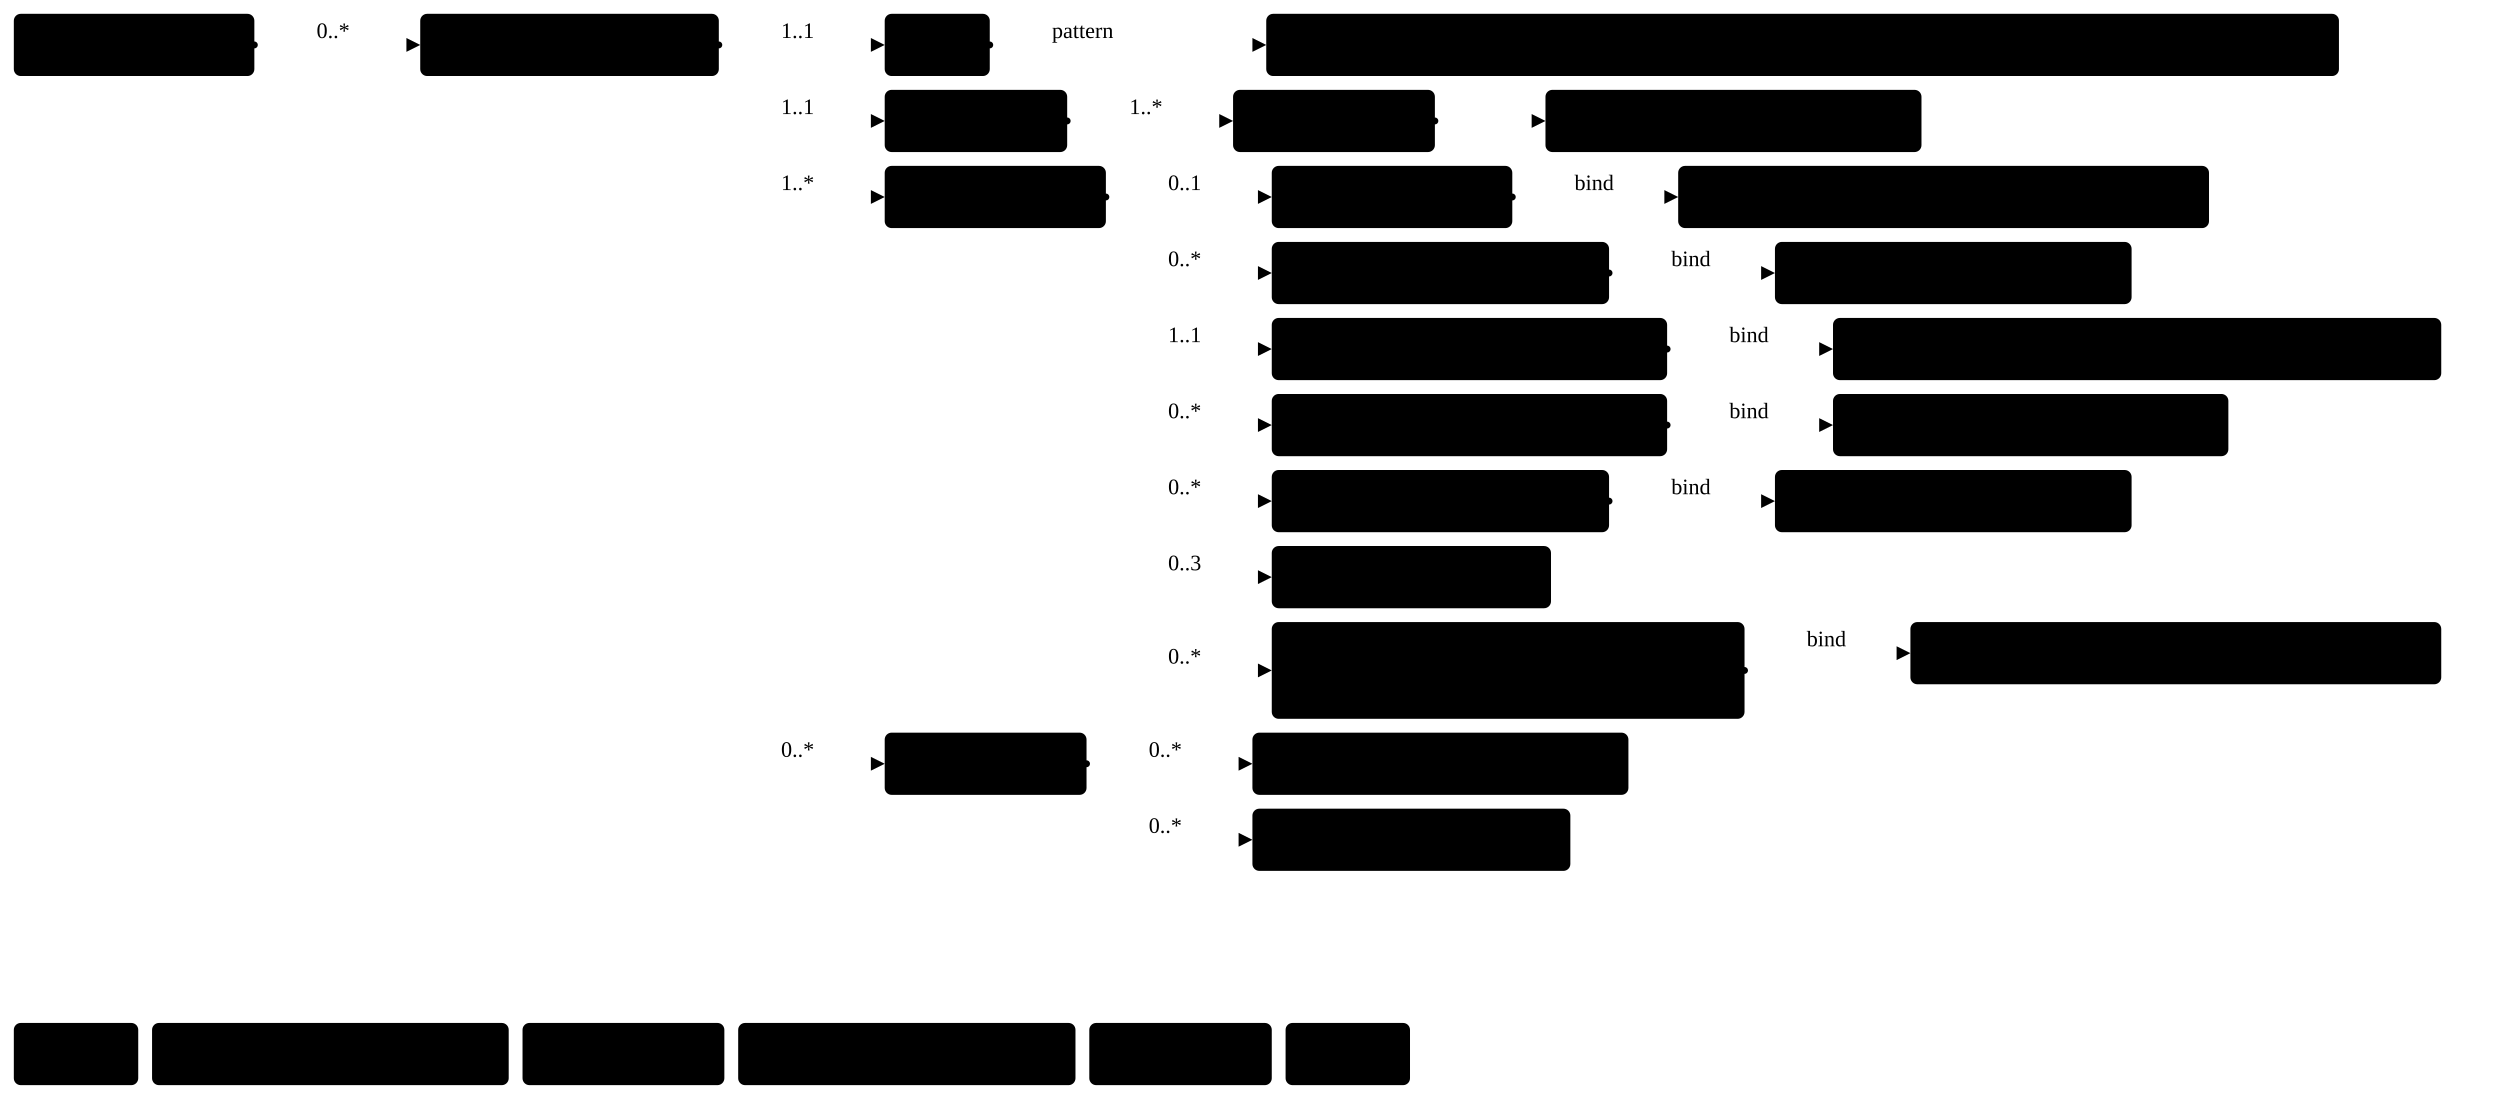
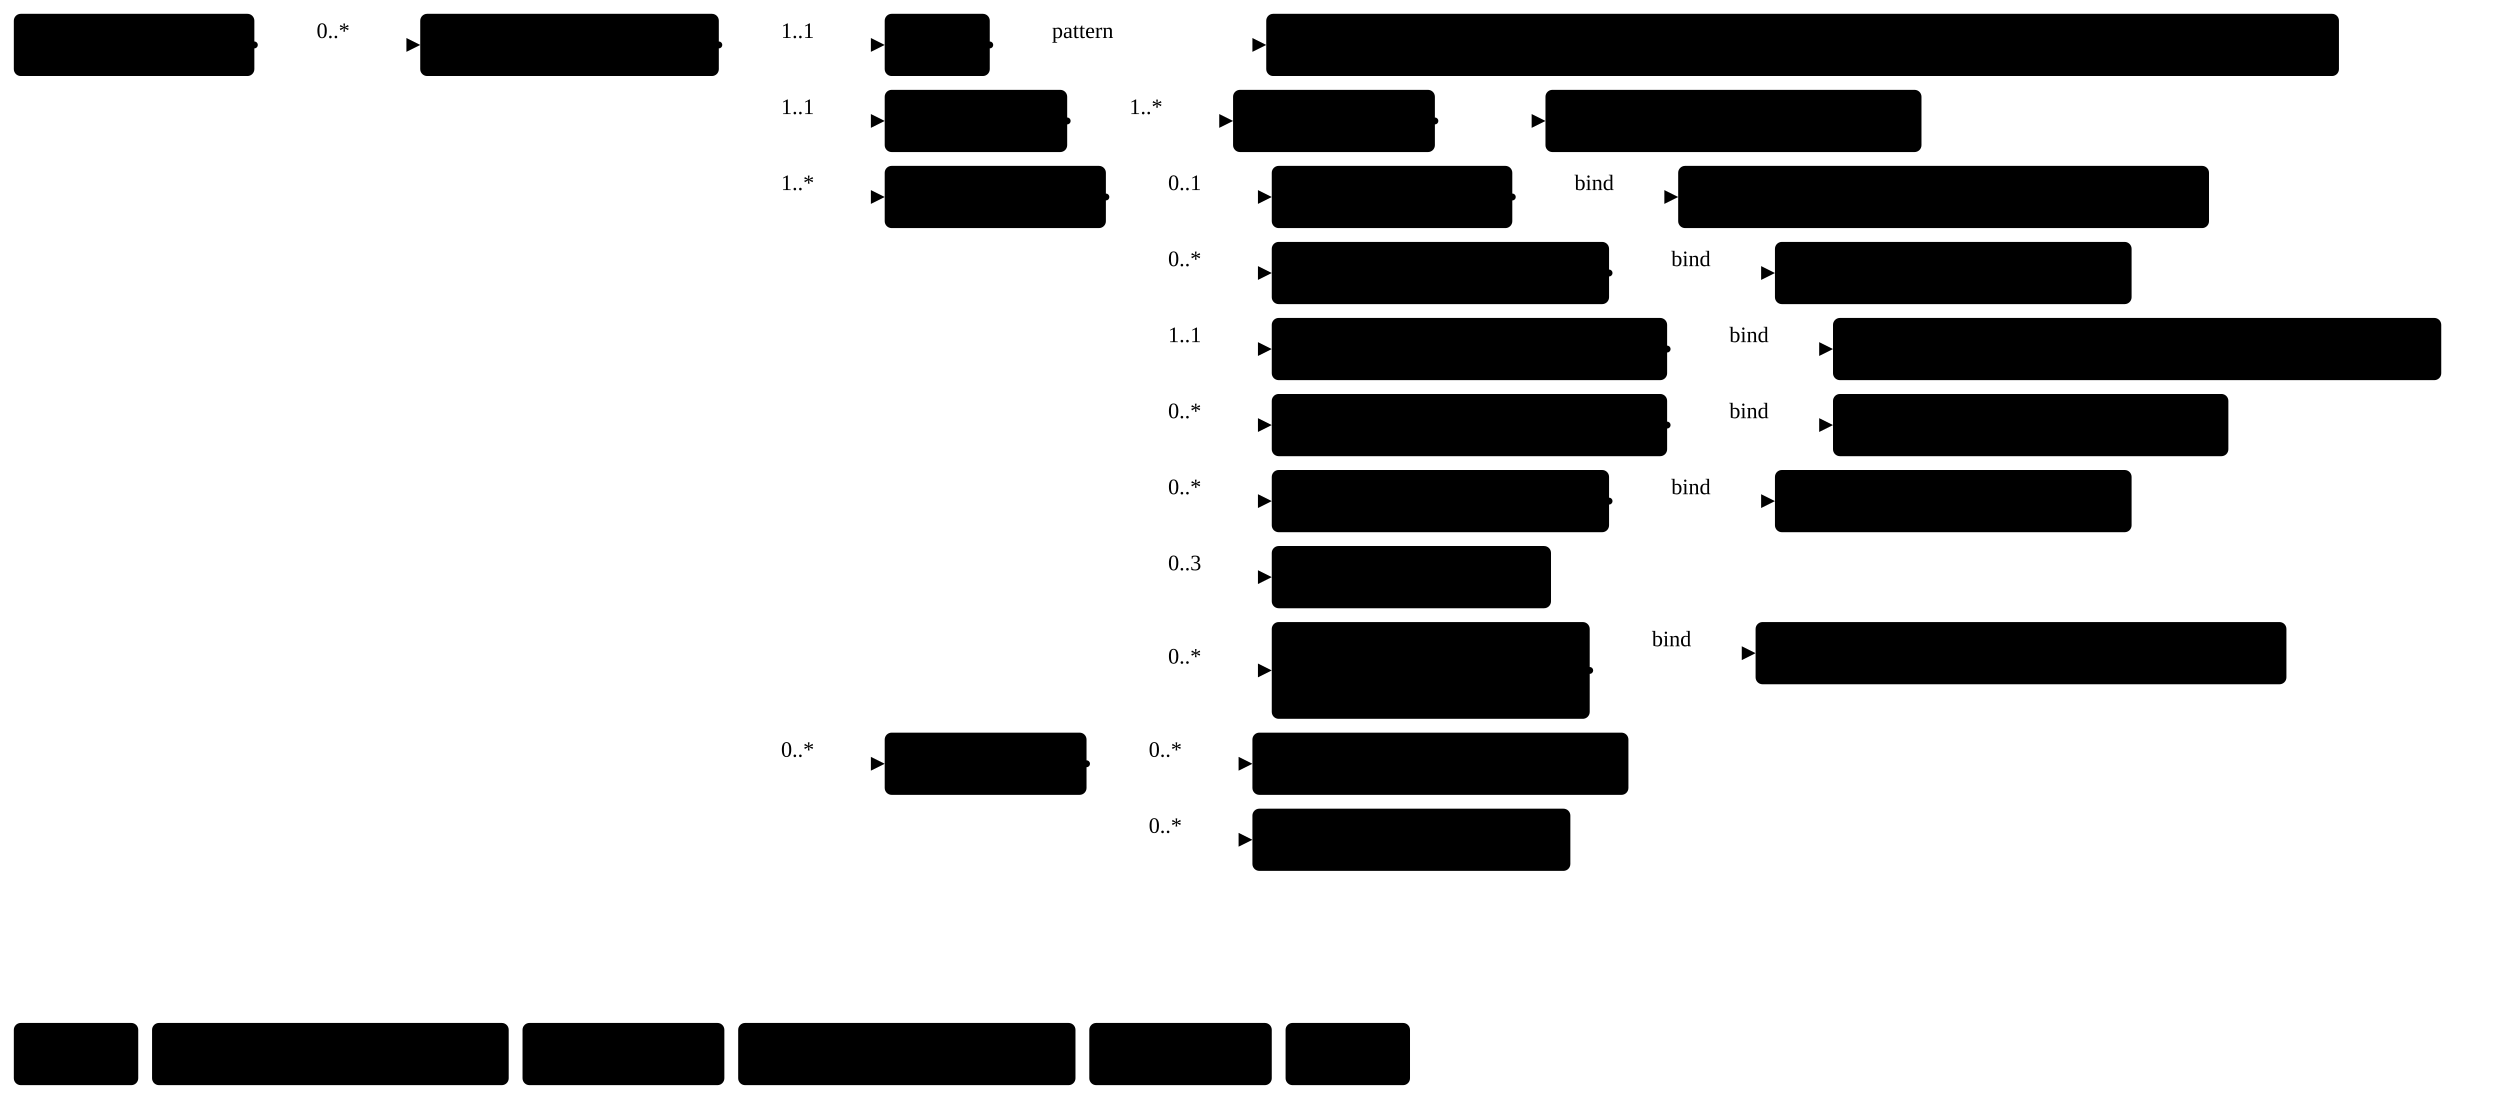
<svg xmlns="http://www.w3.org/2000/svg" version="1.1" width="1356.38" height="603.75">
  <defs>
    <marker id="arrowStart" markerWidth="3.75" markerHeight="3.75" markerUnits="px" refX="1.88" refY="1.88">
      <circle class="connector" cx="1.88" cy="1.88" r="1.88" />
    </marker>
    <marker id="arrowEnd" markerWidth="7.5" markerHeight="7.5" markerUnits="px" refX="7.5" refY="3.75">
      <polygon class="connector" points="0 0 7.5 3.75 0 7.5" />
    </marker>
  </defs>
  <g>
    <g transform="translate(7.5 7.5)">
      <a href="StructureDefinition-MGFinding.html" target="_top">
        <rect class="profile" x="0" y="0" width="130.5" height="33.75" rx="3.75" ry="3.75" />
      </a>
      <a href="StructureDefinition-MGFinding.html" target="_top">
        <text x="65.25" y="22.5" text-anchor="middle" class="profile">Mg Findings</text>
      </a>
    </g>
    <line class="connector" marker-end="url(#arrowEnd)" x1="168" y1="24.38" x2="228" y2="24.38" />
    <text x="171.75" y="20.62" text-anchor="right" class="lhsText">0..*</text>
    <line class="connector" marker-start="url(#arrowStart)" x1="138" y1="24.38" x2="168" y2="24.38" />
    <line class="connector" x1="168" y1="24.38" x2="168" y2="24.38" />
  </g>
  <g>
    <g transform="translate(228 7.5)">
      <a href="StructureDefinition-AbnormalityForeignObject.html" target="_top">
        <rect class="focus" x="0" y="0" width="162" height="33.75" rx="3.75" ry="3.75" />
      </a>
      <a href="StructureDefinition-AbnormalityForeignObject.html" target="_top">
        <text x="81" y="22.5" text-anchor="middle" class="focus">Foreign Object</text>
      </a>
    </g>
    <line class="connector" marker-end="url(#arrowEnd)" x1="420" y1="24.38" x2="480" y2="24.38" />
    <text x="423.75" y="20.62" text-anchor="right" class="lhsText">1..1</text>
    <line class="connector" marker-end="url(#arrowEnd)" x1="420" y1="65.62" x2="480" y2="65.62" />
    <text x="423.75" y="61.88" text-anchor="right" class="lhsText">1..1</text>
    <line class="connector" marker-end="url(#arrowEnd)" x1="420" y1="106.88" x2="480" y2="106.88" />
    <text x="423.75" y="103.12" text-anchor="right" class="lhsText">1..*</text>
    <line class="connector" marker-end="url(#arrowEnd)" x1="420" y1="414.38" x2="480" y2="414.38" />
    <text x="423.75" y="410.62" text-anchor="right" class="lhsText">0..*</text>
    <line class="connector" marker-start="url(#arrowStart)" x1="390" y1="24.38" x2="420" y2="24.38" />
    <line class="connector" x1="420" y1="24.38" x2="420" y2="414.38" />
  </g>
  <g>
    <g transform="translate(480 7.5)">
      <a href="StructureDefinition-AbnormalityForeignObject-definitions.html#Observation.code" target="_top">
        <rect class="element" x="0" y="0" width="57" height="33.75" rx="3.75" ry="3.75" />
      </a>
      <a href="StructureDefinition-AbnormalityForeignObject-definitions.html#Observation.code" target="_top">
        <text x="28.5" y="22.5" text-anchor="middle" class="element">Code</text>
      </a>
    </g>
    <line class="connector" marker-end="url(#arrowEnd)" x1="567" y1="24.38" x2="687" y2="24.38" />
    <text x="570.75" y="20.62" text-anchor="right" class="lhsText">pattern </text>
    <line class="connector" marker-start="url(#arrowStart)" x1="537" y1="24.38" x2="567" y2="24.38" />
    <line class="connector" x1="567" y1="24.38" x2="567" y2="24.38" />
  </g>
  <g>
    <g transform="translate(687 7.5)">
      <a href="http://hl7.org/fhir/us/breast-radiology/CodeSystem/ObservationCodesCS" target="_top">
        <rect class="value" x="0" y="0" width="582" height="33.75" rx="3.75" ry="3.75" />
      </a>
      <a href="http://hl7.org/fhir/us/breast-radiology/CodeSystem/ObservationCodesCS" target="_top">
        <text x="291" y="22.5" text-anchor="middle" class="value">ObservationCodesCS#abnormalityForeignObjectObservation</text>
      </a>
    </g>
  </g>
  <g>
    <g transform="translate(480 48.75)">
      <a href="StructureDefinition-AbnormalityForeignObject-definitions.html#Observation.bodySite" target="_top">
        <rect class="element" x="0" y="0" width="99" height="33.75" rx="3.75" ry="3.75" />
      </a>
      <a href="StructureDefinition-AbnormalityForeignObject-definitions.html#Observation.bodySite" target="_top">
        <text x="49.5" y="22.5" text-anchor="middle" class="element">BodySite</text>
      </a>
    </g>
    <line class="connector" marker-end="url(#arrowEnd)" x1="609" y1="65.62" x2="669" y2="65.62" />
    <text x="612.75" y="61.88" text-anchor="right" class="lhsText">1..*</text>
    <line class="connector" marker-start="url(#arrowStart)" x1="579" y1="65.62" x2="609" y2="65.62" />
    <line class="connector" x1="609" y1="65.62" x2="609" y2="65.62" />
  </g>
  <g>
    <g transform="translate(669 48.75)">
      <a href="StructureDefinition-AbnormalityForeignObject-definitions.html#Observation.bodySite.extension" target="_top">
        <rect class="element" x="0" y="0" width="109.5" height="33.75" rx="3.75" ry="3.75" />
      </a>
      <a href="StructureDefinition-AbnormalityForeignObject-definitions.html#Observation.bodySite.extension" target="_top">
        <text x="54.75" y="22.5" text-anchor="middle" class="element">extension</text>
      </a>
    </g>
    <line class="connector" marker-end="url(#arrowEnd)" x1="808.5" y1="65.62" x2="838.5" y2="65.62" />
    <line class="connector" marker-start="url(#arrowStart)" x1="778.5" y1="65.62" x2="808.5" y2="65.62" />
    <line class="connector" x1="808.5" y1="65.62" x2="808.5" y2="65.62" />
  </g>
  <g>
    <g transform="translate(838.5 48.75)">
      <a href="StructureDefinition-BreastBodyLocationExtension.html" target="_top">
        <rect class="extension" x="0" y="0" width="204" height="33.75" rx="3.75" ry="3.75" />
      </a>
      <a href="StructureDefinition-BreastBodyLocationExtension.html" target="_top">
        <text x="102" y="22.5" text-anchor="middle" class="extension">BreastBodyLocation</text>
      </a>
    </g>
  </g>
  <g>
    <g transform="translate(480 90)">
      <a href="StructureDefinition-AbnormalityForeignObject-definitions.html#Observation.component" target="_top">
        <rect class="element" x="0" y="0" width="120" height="33.75" rx="3.75" ry="3.75" />
      </a>
      <a href="StructureDefinition-AbnormalityForeignObject-definitions.html#Observation.component" target="_top">
        <text x="60" y="22.5" text-anchor="middle" class="element">Components</text>
      </a>
    </g>
    <line class="connector" marker-end="url(#arrowEnd)" x1="630" y1="106.88" x2="690" y2="106.88" />
    <text x="633.75" y="103.12" text-anchor="right" class="lhsText">0..1</text>
    <line class="connector" marker-end="url(#arrowEnd)" x1="630" y1="148.12" x2="690" y2="148.12" />
    <text x="633.75" y="144.38" text-anchor="right" class="lhsText">0..*</text>
    <line class="connector" marker-end="url(#arrowEnd)" x1="630" y1="189.38" x2="690" y2="189.38" />
    <text x="633.75" y="185.62" text-anchor="right" class="lhsText">1..1</text>
    <line class="connector" marker-end="url(#arrowEnd)" x1="630" y1="230.62" x2="690" y2="230.62" />
    <text x="633.75" y="226.88" text-anchor="right" class="lhsText">0..*</text>
    <line class="connector" marker-end="url(#arrowEnd)" x1="630" y1="271.88" x2="690" y2="271.88" />
    <text x="633.75" y="268.12" text-anchor="right" class="lhsText">0..*</text>
    <line class="connector" marker-end="url(#arrowEnd)" x1="630" y1="313.12" x2="690" y2="313.12" />
    <text x="633.75" y="309.38" text-anchor="right" class="lhsText">0..3</text>
    <line class="connector" marker-end="url(#arrowEnd)" x1="630" y1="363.75" x2="690" y2="363.75" />
    <text x="633.75" y="360" text-anchor="right" class="lhsText">0..*</text>
    <line class="connector" marker-start="url(#arrowStart)" x1="600" y1="106.88" x2="630" y2="106.88" />
    <line class="connector" x1="630" y1="106.88" x2="630" y2="363.75" />
  </g>
  <g>
    <g transform="translate(690 90)">
      <a href="StructureDefinition-AbnormalityForeignObject-definitions.html#Observation.component:biRadsAssessmentCategory" target="_top">
        <rect class="element" x="0" y="0" width="130.5" height="33.75" rx="3.75" ry="3.75" />
      </a>
      <a href="StructureDefinition-AbnormalityForeignObject-definitions.html#Observation.component:biRadsAssessmentCategory" target="_top">
        <text x="65.25" y="22.5" text-anchor="middle" class="element">BiRads Code</text>
      </a>
    </g>
    <line class="connector" marker-end="url(#arrowEnd)" x1="850.5" y1="106.88" x2="910.5" y2="106.88" />
    <text x="854.25" y="103.12" text-anchor="right" class="lhsText">bind</text>
    <line class="connector" marker-start="url(#arrowStart)" x1="820.5" y1="106.88" x2="850.5" y2="106.88" />
    <line class="connector" x1="850.5" y1="106.88" x2="850.5" y2="106.88" />
  </g>
  <g>
    <g transform="translate(910.5 90)">
      <a href="ValueSet-BiRadsAssessmentCategoryVS.html" target="_top">
        <rect class="valueSet" x="0" y="0" width="288" height="33.75" rx="3.75" ry="3.75" />
      </a>
      <a href="ValueSet-BiRadsAssessmentCategoryVS.html" target="_top">
        <text x="144" y="22.5" text-anchor="middle" class="valueSet">BiRadsAssessmentCategoryVS</text>
      </a>
    </g>
  </g>
  <g>
    <g transform="translate(690 131.25)">
      <a href="StructureDefinition-AbnormalityForeignObject-definitions.html#Observation.component:correspondsWith" target="_top">
        <rect class="element" x="0" y="0" width="183" height="33.75" rx="3.75" ry="3.75" />
      </a>
      <a href="StructureDefinition-AbnormalityForeignObject-definitions.html#Observation.component:correspondsWith" target="_top">
        <text x="91.5" y="22.5" text-anchor="middle" class="element">Corresponds With</text>
      </a>
    </g>
    <line class="connector" marker-end="url(#arrowEnd)" x1="903" y1="148.12" x2="963" y2="148.12" />
    <text x="906.75" y="144.38" text-anchor="right" class="lhsText">bind</text>
    <line class="connector" marker-start="url(#arrowStart)" x1="873" y1="148.12" x2="903" y2="148.12" />
    <line class="connector" x1="903" y1="148.12" x2="903" y2="148.12" />
  </g>
  <g>
    <g transform="translate(963 131.25)">
      <a href="ValueSet-CorrespondsWithVS.html" target="_top">
        <rect class="valueSet" x="0" y="0" width="193.5" height="33.75" rx="3.75" ry="3.75" />
      </a>
      <a href="ValueSet-CorrespondsWithVS.html" target="_top">
        <text x="96.75" y="22.5" text-anchor="middle" class="valueSet">CorrespondsWithVS</text>
      </a>
    </g>
  </g>
  <g>
    <g transform="translate(690 172.5)">
      <a href="StructureDefinition-AbnormalityForeignObject-definitions.html#Observation.component:abnormalityForeignObjectType" target="_top">
        <rect class="element" x="0" y="0" width="214.5" height="33.75" rx="3.75" ry="3.75" />
      </a>
      <a href="StructureDefinition-AbnormalityForeignObject-definitions.html#Observation.component:abnormalityForeignObjectType" target="_top">
        <text x="107.25" y="22.5" text-anchor="middle" class="element">Foreign Object Type</text>
      </a>
    </g>
    <line class="connector" marker-end="url(#arrowEnd)" x1="934.5" y1="189.38" x2="994.5" y2="189.38" />
    <text x="938.25" y="185.62" text-anchor="right" class="lhsText">bind</text>
    <line class="connector" marker-start="url(#arrowStart)" x1="904.5" y1="189.38" x2="934.5" y2="189.38" />
    <line class="connector" x1="934.5" y1="189.38" x2="934.5" y2="189.38" />
  </g>
  <g>
    <g transform="translate(994.5 172.5)">
      <a href="ValueSet-AbnormalityForeignObjectTypeVS.html" target="_top">
        <rect class="valueSet" x="0" y="0" width="330" height="33.75" rx="3.75" ry="3.75" />
      </a>
      <a href="ValueSet-AbnormalityForeignObjectTypeVS.html" target="_top">
        <text x="165" y="22.5" text-anchor="middle" class="valueSet">AbnormalityForeignObjectTypeVS</text>
      </a>
    </g>
  </g>
  <g>
    <g transform="translate(690 213.75)">
      <a href="StructureDefinition-AbnormalityForeignObject-definitions.html#Observation.component:notPreviouslySeen" target="_top">
        <rect class="element" x="0" y="0" width="214.5" height="33.75" rx="3.75" ry="3.75" />
      </a>
      <a href="StructureDefinition-AbnormalityForeignObject-definitions.html#Observation.component:notPreviouslySeen" target="_top">
        <text x="107.25" y="22.5" text-anchor="middle" class="element">Not Previously Seen</text>
      </a>
    </g>
    <line class="connector" marker-end="url(#arrowEnd)" x1="934.5" y1="230.62" x2="994.5" y2="230.62" />
    <text x="938.25" y="226.88" text-anchor="right" class="lhsText">bind</text>
    <line class="connector" marker-start="url(#arrowStart)" x1="904.5" y1="230.62" x2="934.5" y2="230.62" />
    <line class="connector" x1="934.5" y1="230.62" x2="934.5" y2="230.62" />
  </g>
  <g>
    <g transform="translate(994.5 213.75)">
      <a href="ValueSet-NotPreviouslySeenVS.html" target="_top">
        <rect class="valueSet" x="0" y="0" width="214.5" height="33.75" rx="3.75" ry="3.75" />
      </a>
      <a href="ValueSet-NotPreviouslySeenVS.html" target="_top">
        <text x="107.25" y="22.5" text-anchor="middle" class="valueSet">NotPreviouslySeenVS</text>
      </a>
    </g>
  </g>
  <g>
    <g transform="translate(690 255)">
      <a href="StructureDefinition-AbnormalityForeignObject-definitions.html#Observation.component:obsChanges" target="_top">
        <rect class="element" x="0" y="0" width="183" height="33.75" rx="3.75" ry="3.75" />
      </a>
      <a href="StructureDefinition-AbnormalityForeignObject-definitions.html#Observation.component:obsChanges" target="_top">
        <text x="91.5" y="22.5" text-anchor="middle" class="element">Observed Changes</text>
      </a>
    </g>
    <line class="connector" marker-end="url(#arrowEnd)" x1="903" y1="271.88" x2="963" y2="271.88" />
    <text x="906.75" y="268.12" text-anchor="right" class="lhsText">bind</text>
    <line class="connector" marker-start="url(#arrowStart)" x1="873" y1="271.88" x2="903" y2="271.88" />
    <line class="connector" x1="903" y1="271.88" x2="903" y2="271.88" />
  </g>
  <g>
    <g transform="translate(963 255)">
      <a href="ValueSet-ObservedChangesVS.html" target="_top">
        <rect class="valueSet" x="0" y="0" width="193.5" height="33.75" rx="3.75" ry="3.75" />
      </a>
      <a href="ValueSet-ObservedChangesVS.html" target="_top">
        <text x="96.75" y="22.5" text-anchor="middle" class="valueSet">ObservedChangesVS</text>
      </a>
    </g>
  </g>
  <g>
    <g transform="translate(690 296.25)">
      <a href="StructureDefinition-AbnormalityForeignObject-definitions.html#Observation.component:obsSize" target="_top">
        <rect class="element" x="0" y="0" width="151.5" height="33.75" rx="3.75" ry="3.75" />
      </a>
      <a href="StructureDefinition-AbnormalityForeignObject-definitions.html#Observation.component:obsSize" target="_top">
        <text x="75.75" y="22.5" text-anchor="middle" class="element">Observed Size</text>
      </a>
    </g>
  </g>
  <g>
    <g transform="translate(690 337.5)">
      <a href="StructureDefinition-AbnormalityForeignObject-definitions.html#Observation.component:prevDemBy" target="_top">
-         <rect class="element" x="0" y="0" width="256.5" height="52.5" rx="3.75" ry="3.75" />
+         <rect class="element" x="0" y="0" width="172.5" height="52.5" rx="3.75" ry="3.75" />
      </a>
      <a href="StructureDefinition-AbnormalityForeignObject-definitions.html#Observation.component:prevDemBy" target="_top">
-         <text x="128.25" y="22.5" text-anchor="middle" class="element">Previously</text>
+         <text x="86.25" y="22.5" text-anchor="middle" class="element">Previously</text>
      </a>
      <a href="StructureDefinition-AbnormalityForeignObject-definitions.html#Observation.component:prevDemBy" target="_top">
-         <text x="128.25" y="41.25" text-anchor="middle" class="element">Demonstrated by Changes</text>
-       </a>
-     </g>
-     <line class="connector" marker-end="url(#arrowEnd)" x1="976.5" y1="354.38" x2="1036.5" y2="354.38" />
-     <text x="980.25" y="350.62" text-anchor="right" class="lhsText">bind</text>
-     <line class="connector" marker-start="url(#arrowStart)" x1="946.5" y1="363.75" x2="976.5" y2="363.75" />
-     <line class="connector" x1="976.5" y1="354.38" x2="976.5" y2="363.75" />
-   </g>
-   <g>
-     <g transform="translate(1036.5 337.5)">
+         <text x="86.25" y="41.25" text-anchor="middle" class="element">Demonstrated by</text>
+       </a>
+     </g>
+     <line class="connector" marker-end="url(#arrowEnd)" x1="892.5" y1="354.38" x2="952.5" y2="354.38" />
+     <text x="896.25" y="350.62" text-anchor="right" class="lhsText">bind</text>
+     <line class="connector" marker-start="url(#arrowStart)" x1="862.5" y1="363.75" x2="892.5" y2="363.75" />
+     <line class="connector" x1="892.5" y1="354.38" x2="892.5" y2="363.75" />
+   </g>
+   <g>
+     <g transform="translate(952.5 337.5)">
      <a href="ValueSet-PreviouslyDemonstratedByVS.html" target="_top">
        <rect class="valueSet" x="0" y="0" width="288" height="33.75" rx="3.75" ry="3.75" />
      </a>
      <a href="ValueSet-PreviouslyDemonstratedByVS.html" target="_top">
        <text x="144" y="22.5" text-anchor="middle" class="valueSet">PreviouslyDemonstratedByVS</text>
      </a>
    </g>
  </g>
  <g>
    <g transform="translate(480 397.5)">
      <a href="StructureDefinition-AbnormalityForeignObject-definitions.html#Observation.hasMember" target="_top">
        <rect class="element" x="0" y="0" width="109.5" height="33.75" rx="3.75" ry="3.75" />
      </a>
      <a href="StructureDefinition-AbnormalityForeignObject-definitions.html#Observation.hasMember" target="_top">
        <text x="54.75" y="22.5" text-anchor="middle" class="element">HasMember</text>
      </a>
    </g>
    <line class="connector" marker-end="url(#arrowEnd)" x1="619.5" y1="414.38" x2="679.5" y2="414.38" />
    <text x="623.25" y="410.62" text-anchor="right" class="lhsText">0..*</text>
    <line class="connector" marker-end="url(#arrowEnd)" x1="619.5" y1="455.62" x2="679.5" y2="455.62" />
    <text x="623.25" y="451.88" text-anchor="right" class="lhsText">0..*</text>
    <line class="connector" marker-start="url(#arrowStart)" x1="589.5" y1="414.38" x2="619.5" y2="414.38" />
    <line class="connector" x1="619.5" y1="414.38" x2="619.5" y2="455.62" />
  </g>
  <g>
    <g transform="translate(679.5 397.5)">
      <a href="StructureDefinition-AssociatedFeature.html" target="_top">
        <rect class="profile" x="0" y="0" width="204" height="33.75" rx="3.75" ry="3.75" />
      </a>
      <a href="StructureDefinition-AssociatedFeature.html" target="_top">
        <text x="102" y="22.5" text-anchor="middle" class="profile">Associated Feature</text>
      </a>
    </g>
  </g>
  <g>
    <g transform="translate(679.5 438.75)">
      <a href="StructureDefinition-ConsistentWith.html" target="_top">
        <rect class="profile" x="0" y="0" width="172.5" height="33.75" rx="3.75" ry="3.75" />
      </a>
      <a href="StructureDefinition-ConsistentWith.html" target="_top">
        <text x="86.25" y="22.5" text-anchor="middle" class="profile">Consistent With</text>
      </a>
    </g>
  </g>
  <g>
    <g transform="translate(7.5 555)">
      <rect class="focus" x="0" y="0" width="67.5" height="33.75" rx="3.75" ry="3.75" />
      <text x="33.75" y="22.5" text-anchor="middle" class="focus">Focus</text>
    </g>
    <g transform="translate(82.5 555)">
      <rect class="profile" x="0" y="0" width="193.5" height="33.75" rx="3.75" ry="3.75" />
      <text x="96.75" y="22.5" text-anchor="middle" class="profile">Profiled Resource</text>
    </g>
    <g transform="translate(283.5 555)">
      <rect class="extension" x="0" y="0" width="109.5" height="33.75" rx="3.75" ry="3.75" />
      <text x="54.75" y="22.5" text-anchor="middle" class="extension">Extension</text>
    </g>
    <g transform="translate(400.5 555)">
      <rect class="element" x="0" y="0" width="183" height="33.75" rx="3.75" ry="3.75" />
      <text x="91.5" y="22.5" text-anchor="middle" class="element">Resource Element</text>
    </g>
    <g transform="translate(591 555)">
      <rect class="valueSet" x="0" y="0" width="99" height="33.75" rx="3.75" ry="3.75" />
      <text x="49.5" y="22.5" text-anchor="middle" class="valueSet">ValueSet</text>
    </g>
    <g transform="translate(697.5 555)">
      <rect class="value" x="0" y="0" width="67.5" height="33.75" rx="3.75" ry="3.75" />
      <text x="33.75" y="22.5" text-anchor="middle" class="value">Value</text>
    </g>
  </g>
</svg>
